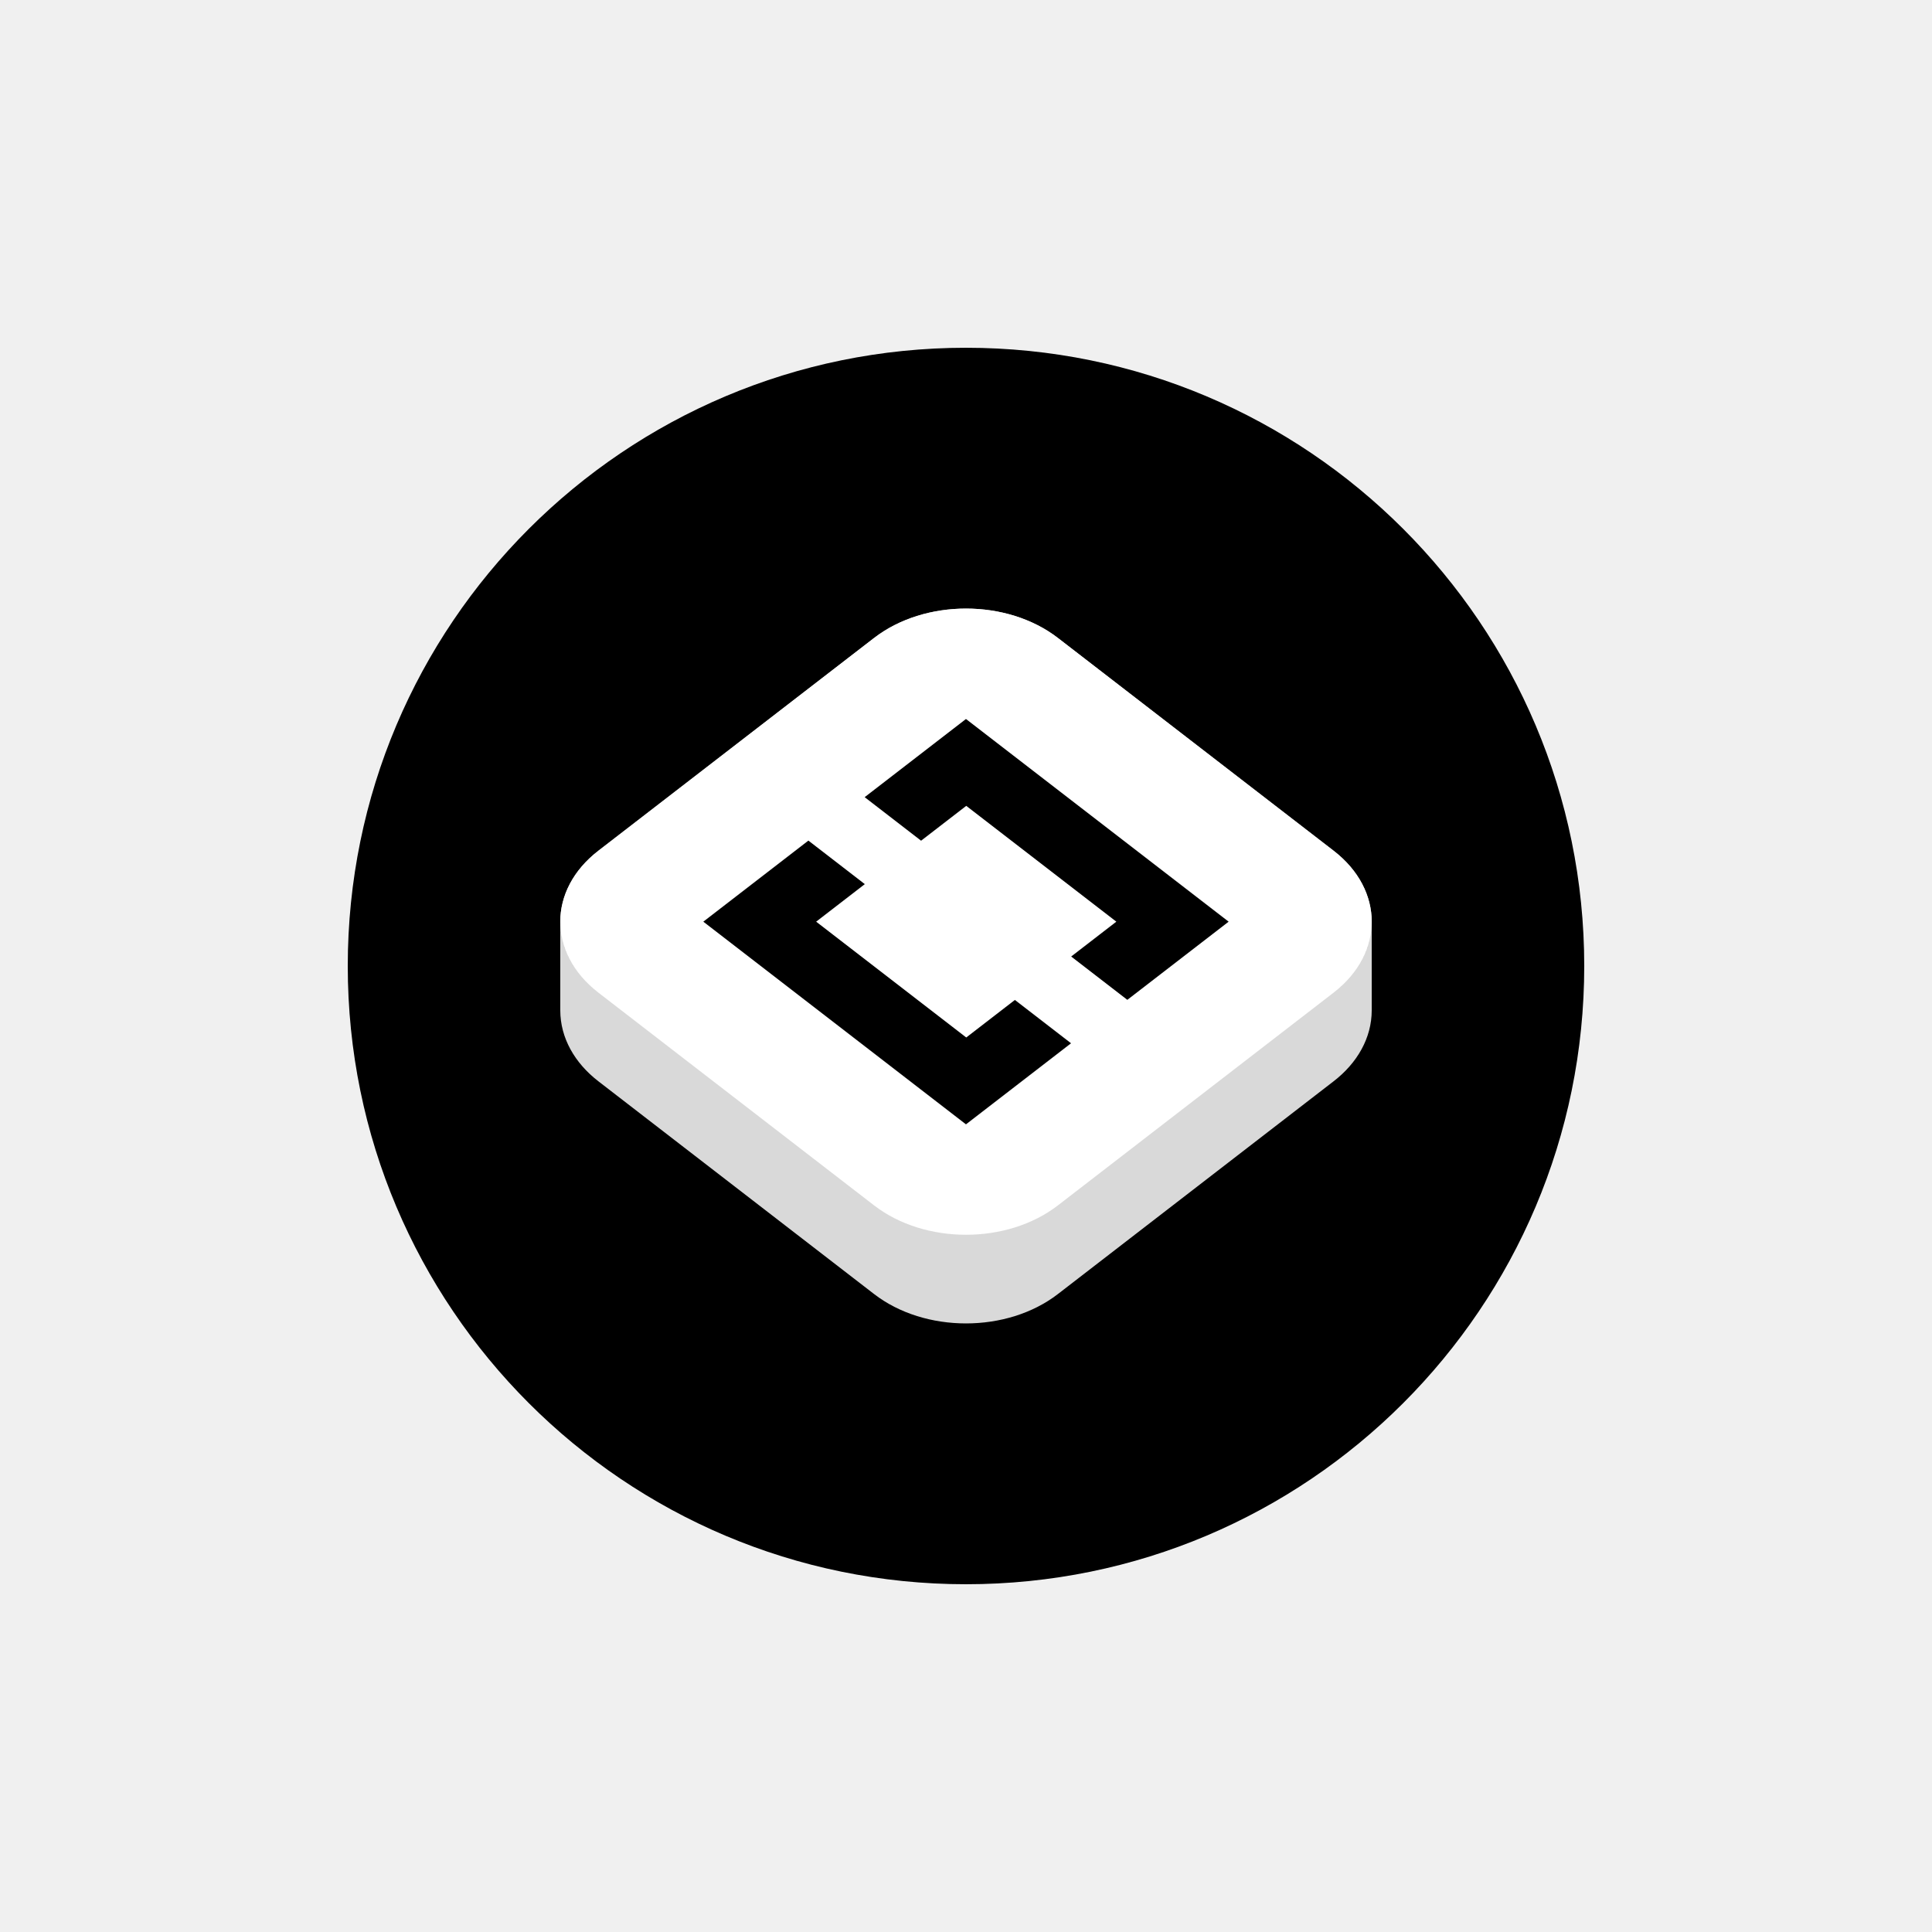
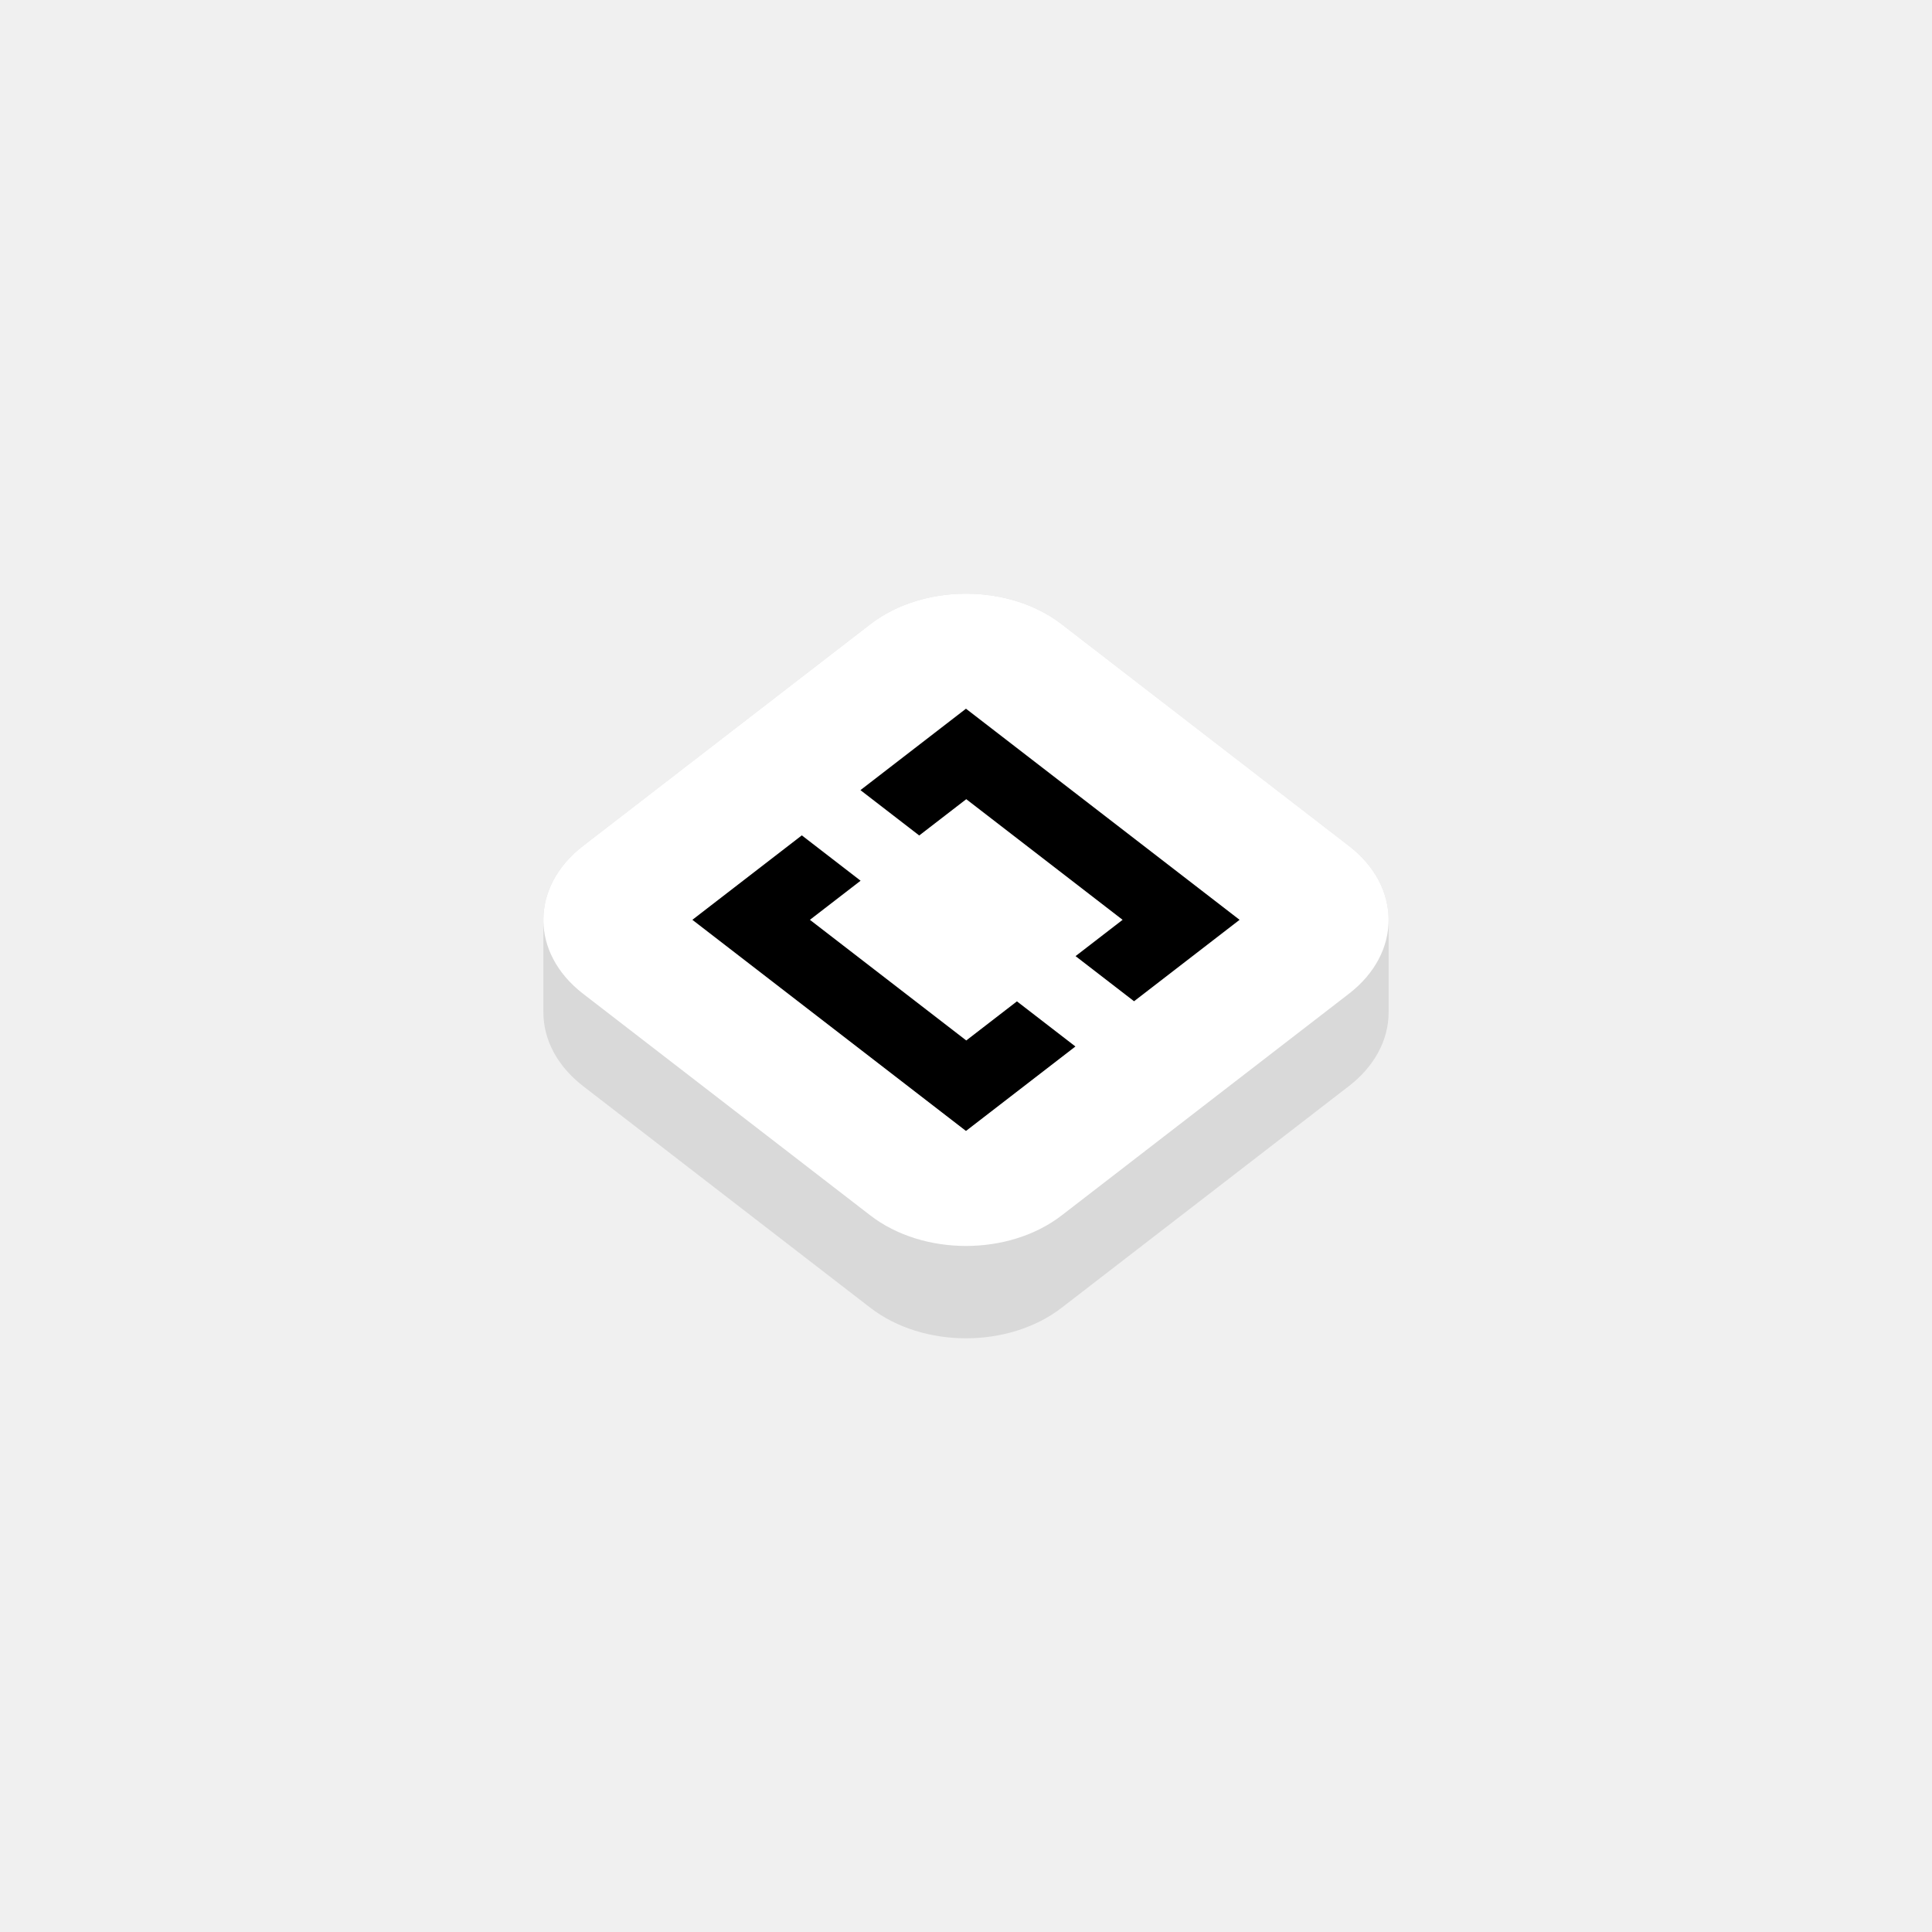
- <svg xmlns="http://www.w3.org/2000/svg" width="200" height="200" viewBox="0 0 200 200" fill="none">
-   <mask id="mask0_190_2403" style="mask-type:luminance" maskUnits="userSpaceOnUse" x="36" y="36" width="128" height="128">
-     <path d="M36 100C36 135.346 64.654 164 100 164C135.346 164 164 135.346 164 100C164 64.654 135.346 36 100 36C64.654 36 36 64.654 36 100Z" fill="white" />
+ <svg xmlns="http://www.w3.org/2000/svg" width="288" height="288" viewBox="0 0 288 288" fill="none">
+   <mask id="mask0_190_2403" style="mask-type:luminance" maskUnits="userSpaceOnUse" x="48" y="48" width="192" height="192">
+     <path d="M48 144C48 197.019 90.981 240 144 240C197.019 240 240 197.019 240 144C240 90.981 197.019 48 144 48C90.981 48 48 90.981 48 144Z" fill="white" />
  </mask>
  <g mask="url(#mask0_190_2403)">
-     <path d="M164 36H36V164H164V36Z" fill="black" />
-     <path d="M61.941 102.754L90.485 124.781V133.959L61.941 111.932V102.754ZM109.514 124.781L138.058 102.754V111.932L109.514 133.959V124.781ZM58 95.411C58 98.278 59.506 100.874 61.941 102.754V111.932C59.506 110.052 58 107.456 58 104.589V95.411ZM142 95.411V104.589C142 107.456 140.493 110.052 138.058 111.932V102.754C140.493 100.874 142 98.278 142 95.411ZM90.485 124.781C95.74 128.836 104.26 128.836 109.514 124.781V133.959C104.26 138.014 95.74 138.014 90.485 133.959V124.781ZM90.485 66.041C95.74 61.986 104.26 61.986 109.514 66.041L138.058 88.069C143.314 92.124 143.314 98.698 138.058 102.754L109.514 124.781C104.26 128.836 95.74 128.836 90.485 124.781L61.941 102.754C56.686 98.698 56.686 92.124 61.941 88.069L90.485 66.041Z" fill="#D9D9D9" />
-     <path d="M90.485 66.041C95.74 61.986 104.26 61.986 109.514 66.041L138.058 88.069C143.314 92.124 143.314 98.698 138.058 102.754L109.514 124.781C104.26 128.836 95.74 128.836 90.485 124.781L61.941 102.754C56.686 98.698 56.686 92.124 61.941 88.069L90.485 66.041Z" fill="white" />
-     <path d="M72.807 95.411L83.684 87.018L89.525 91.525L84.488 95.411L100.026 107.4L105.062 103.514L110.874 107.999L99.997 116.392L72.807 95.411Z" fill="black" />
-     <path d="M110.888 99.018L116.701 103.503L127.188 95.411L99.997 74.43L89.51 82.522L95.351 87.029L100.026 83.422L115.563 95.411L110.888 99.018Z" fill="black" />
+     <path d="M86.912 148.131L129.728 181.171V194.938L86.912 161.897V148.131ZM158.271 181.171L201.087 148.131V161.897L158.271 194.938V181.171ZM81 137.117C81 141.418 83.259 145.311 86.912 148.131V161.897C83.259 159.078 81 155.185 81 150.883V137.117ZM207 137.117V150.883C207 155.185 204.74 159.078 201.087 161.897V148.131C204.74 145.311 207 141.418 207 137.117ZM129.728 181.171C137.61 187.254 150.389 187.254 158.271 181.171V194.938C150.389 201.021 137.61 201.021 129.728 194.938V181.171ZM129.728 93.062C137.61 86.979 150.389 86.979 158.271 93.062L201.087 126.103C208.971 132.186 208.971 142.048 201.087 148.131L158.271 181.171C150.389 187.254 137.61 187.254 129.728 181.171L86.912 148.131C79.029 142.048 79.029 132.186 86.912 126.103L129.728 93.062Z" fill="#D9D9D9" />
+     <path d="M129.728 93.062C137.61 86.979 150.389 86.979 158.271 93.062L201.087 126.103C208.971 132.186 208.971 142.048 201.087 148.131L158.271 181.171C150.389 187.254 137.61 187.254 129.728 181.171L86.912 148.131C79.029 142.048 79.029 132.186 86.912 126.103L129.728 93.062Z" fill="white" />
+     <path d="M103.21 137.116L119.526 124.527L128.287 131.287L120.732 137.116L144.039 155.1L151.593 149.271L160.311 155.998L143.996 168.588L103.21 137.116Z" fill="black" />
+     <path d="M160.332 142.527L169.051 149.254L184.782 137.116L143.996 105.645L128.265 117.783L137.027 124.543L144.039 119.133L167.345 137.116L160.332 142.527Z" fill="black" />
  </g>
</svg>
